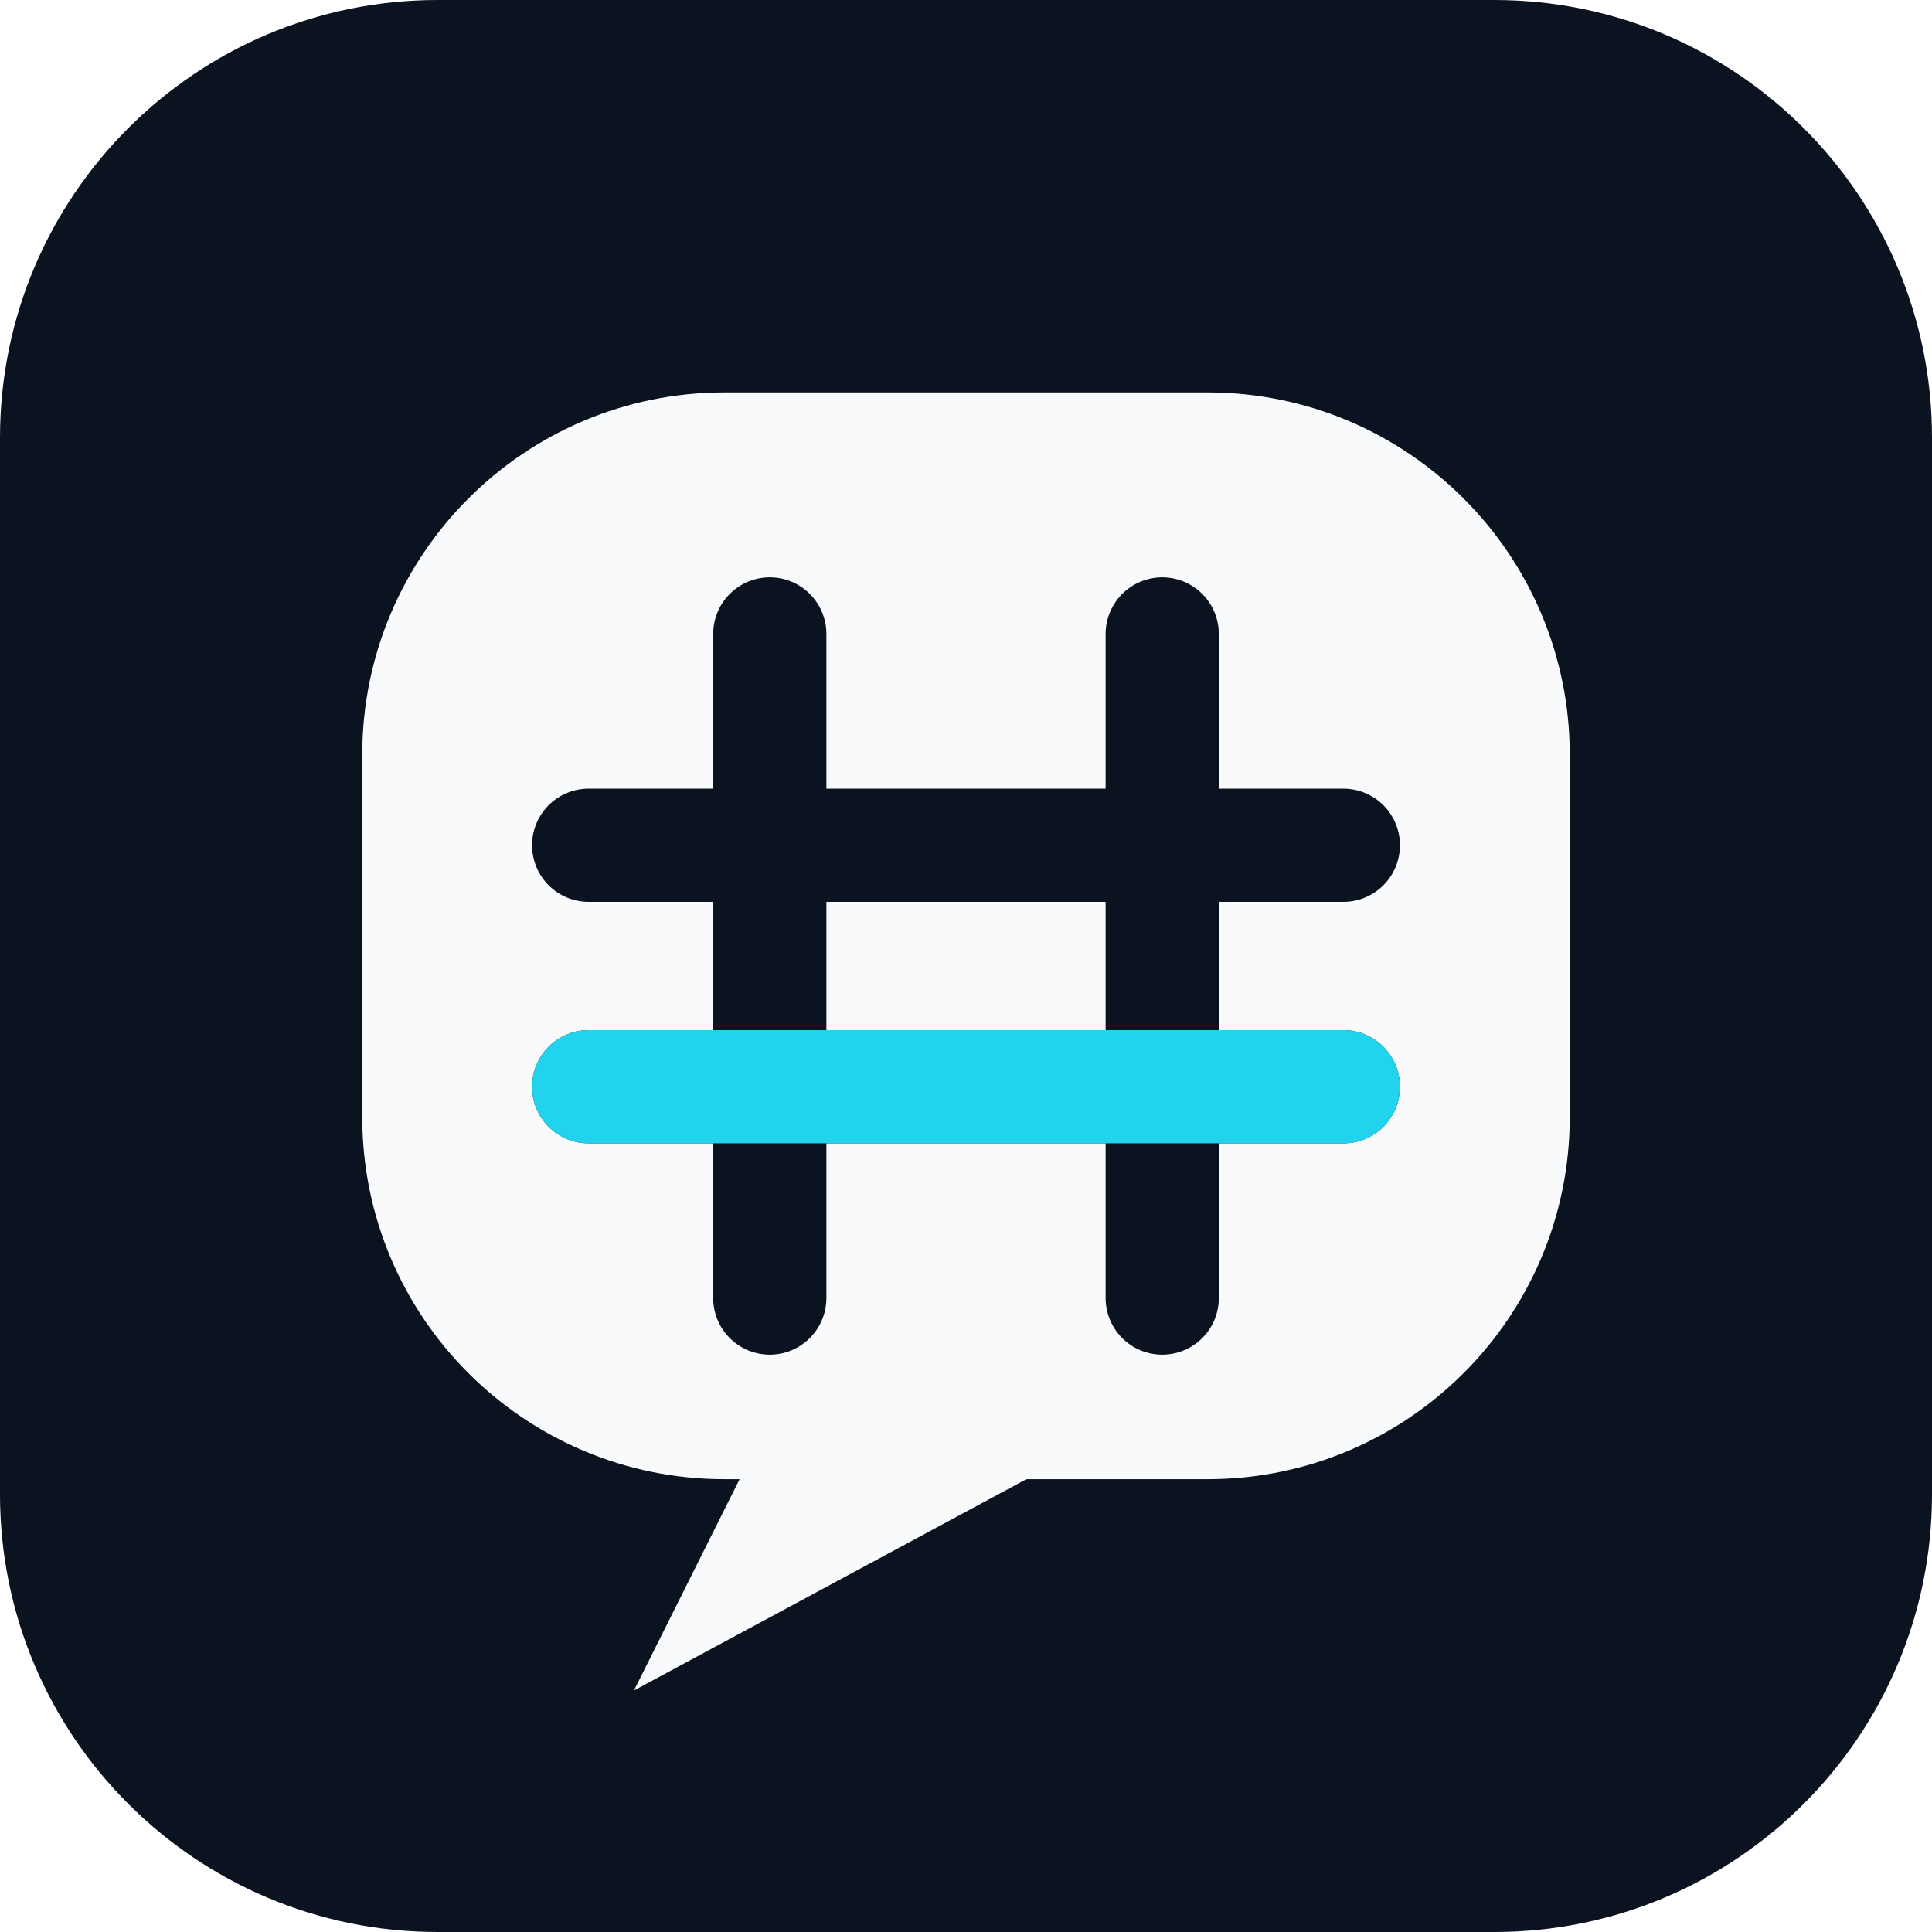
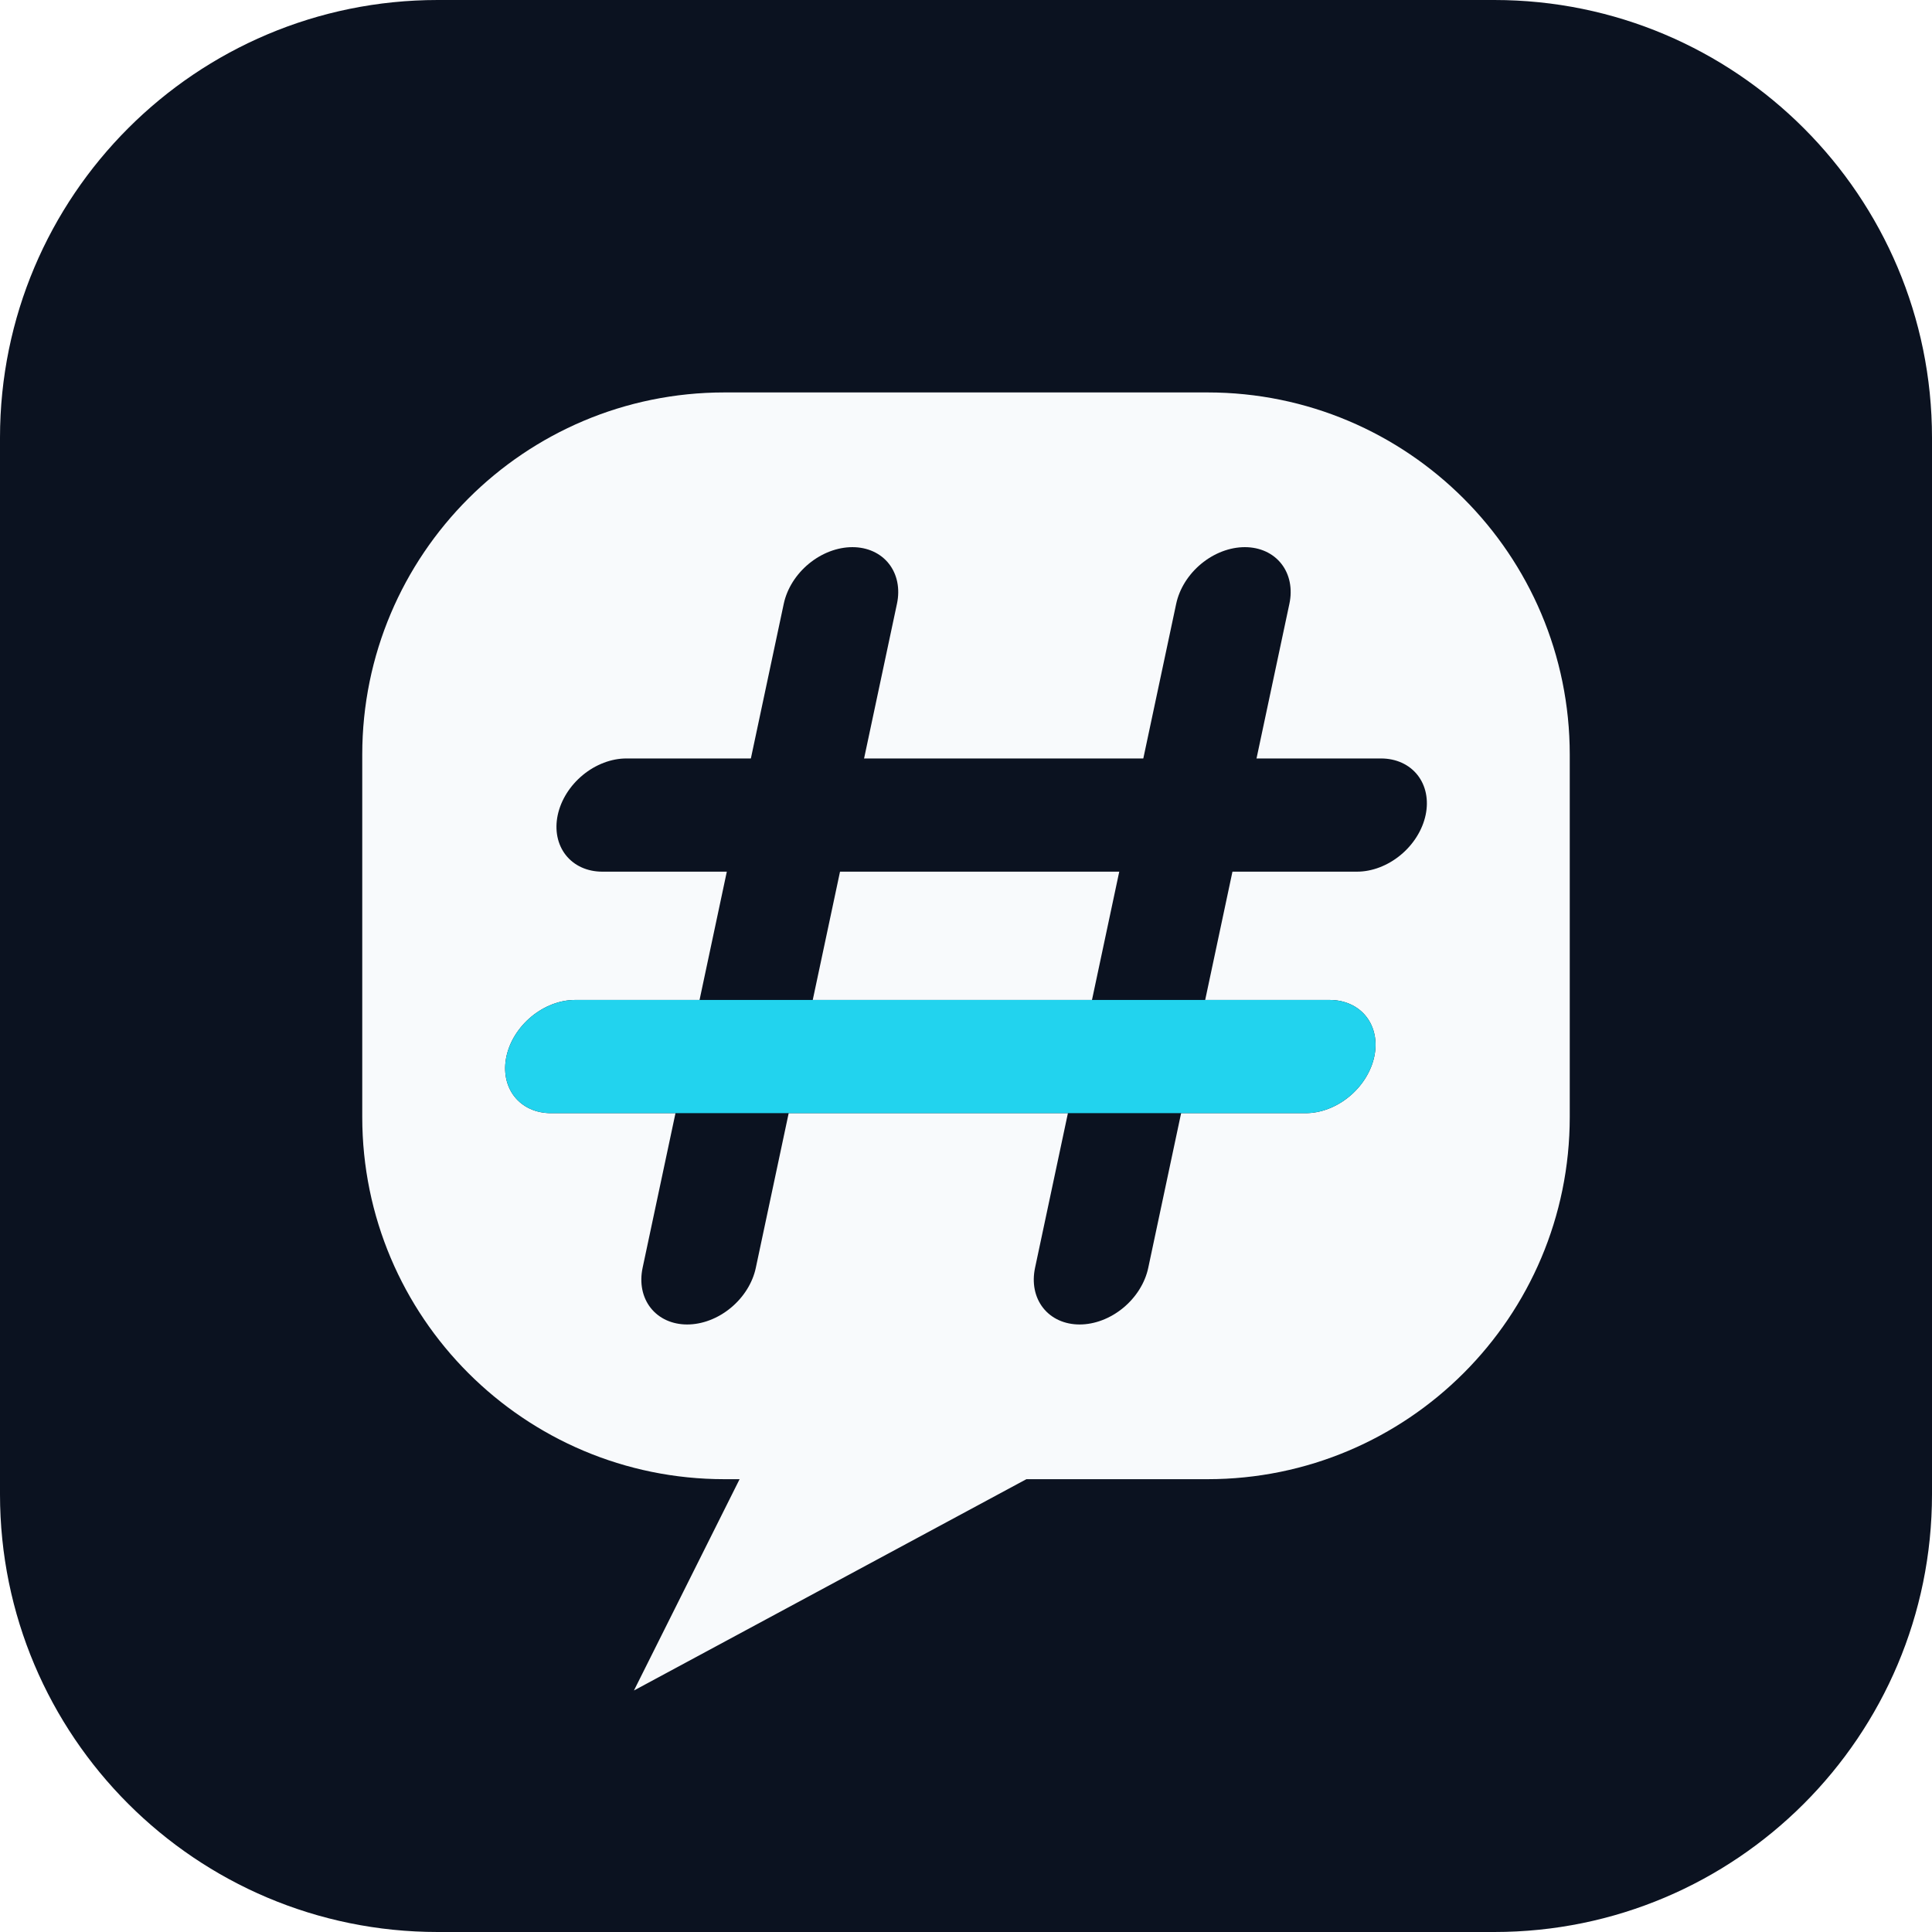
<svg xmlns="http://www.w3.org/2000/svg" viewBox="0 0 512 512" role="img" aria-label="A channel hash inside a speech bubble">
  <rect width="512" height="512" rx="116" fill="#0B1220" />
  <rect x="96" y="104" width="320" height="288" rx="96" fill="#F8FAFC" />
  <polygon points="200,384 168,448 272,392" fill="#F8FAFC" />
-   <g fill="none" stroke="#0B1220" stroke-width="30" stroke-linecap="round">
-     <path d="M204 168V344" />
-     <path d="M308 168V344" />
-     <path d="M156 224H356" />
-     <path d="M156 288H356" />
+   <g transform="translate(256 248) skewX(-12) translate(-256 -248)">
+     <g fill="none" stroke="#0B1220" stroke-width="30" stroke-linecap="round">
+       <path d="M204 160V336" />
+       <path d="M308 160V336" />
+       <path d="M156 216H356" />
+       <path d="M156 280H356" />
+     </g>
+     <path d="M156 280H356" fill="none" stroke="#22D3EE" stroke-width="30" stroke-linecap="round" />
  </g>
-   <path d="M156 288H356" fill="none" stroke="#22D3EE" stroke-width="30" stroke-linecap="round" />
</svg>
